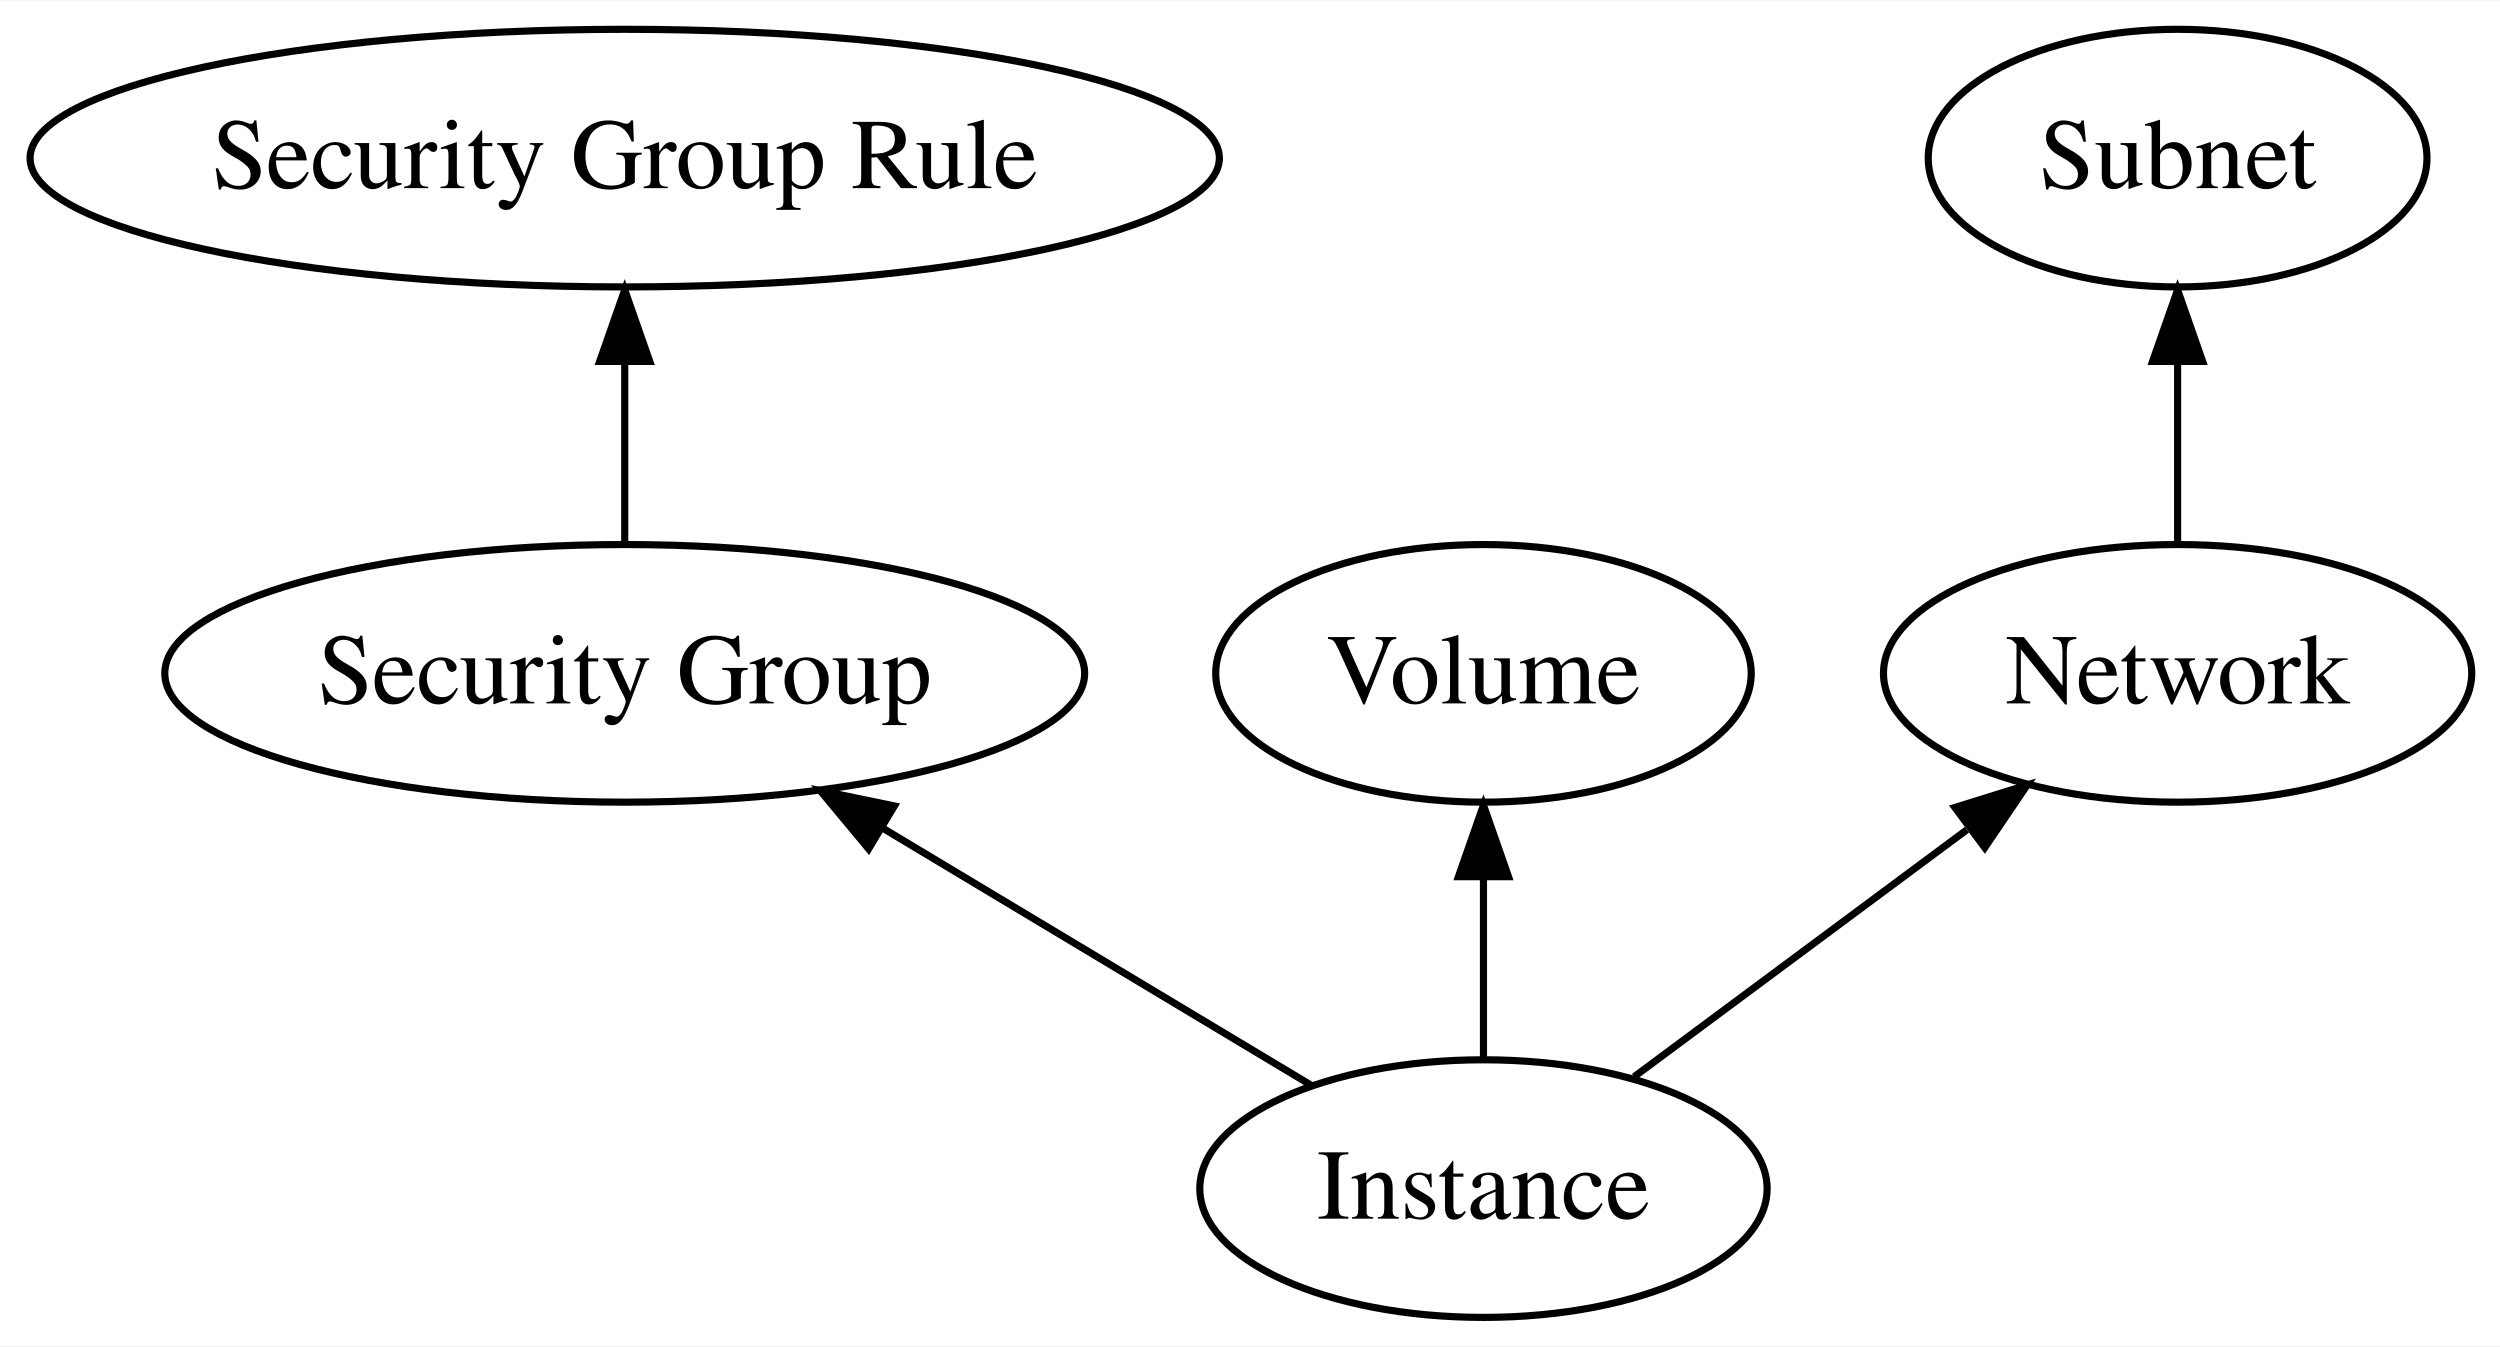
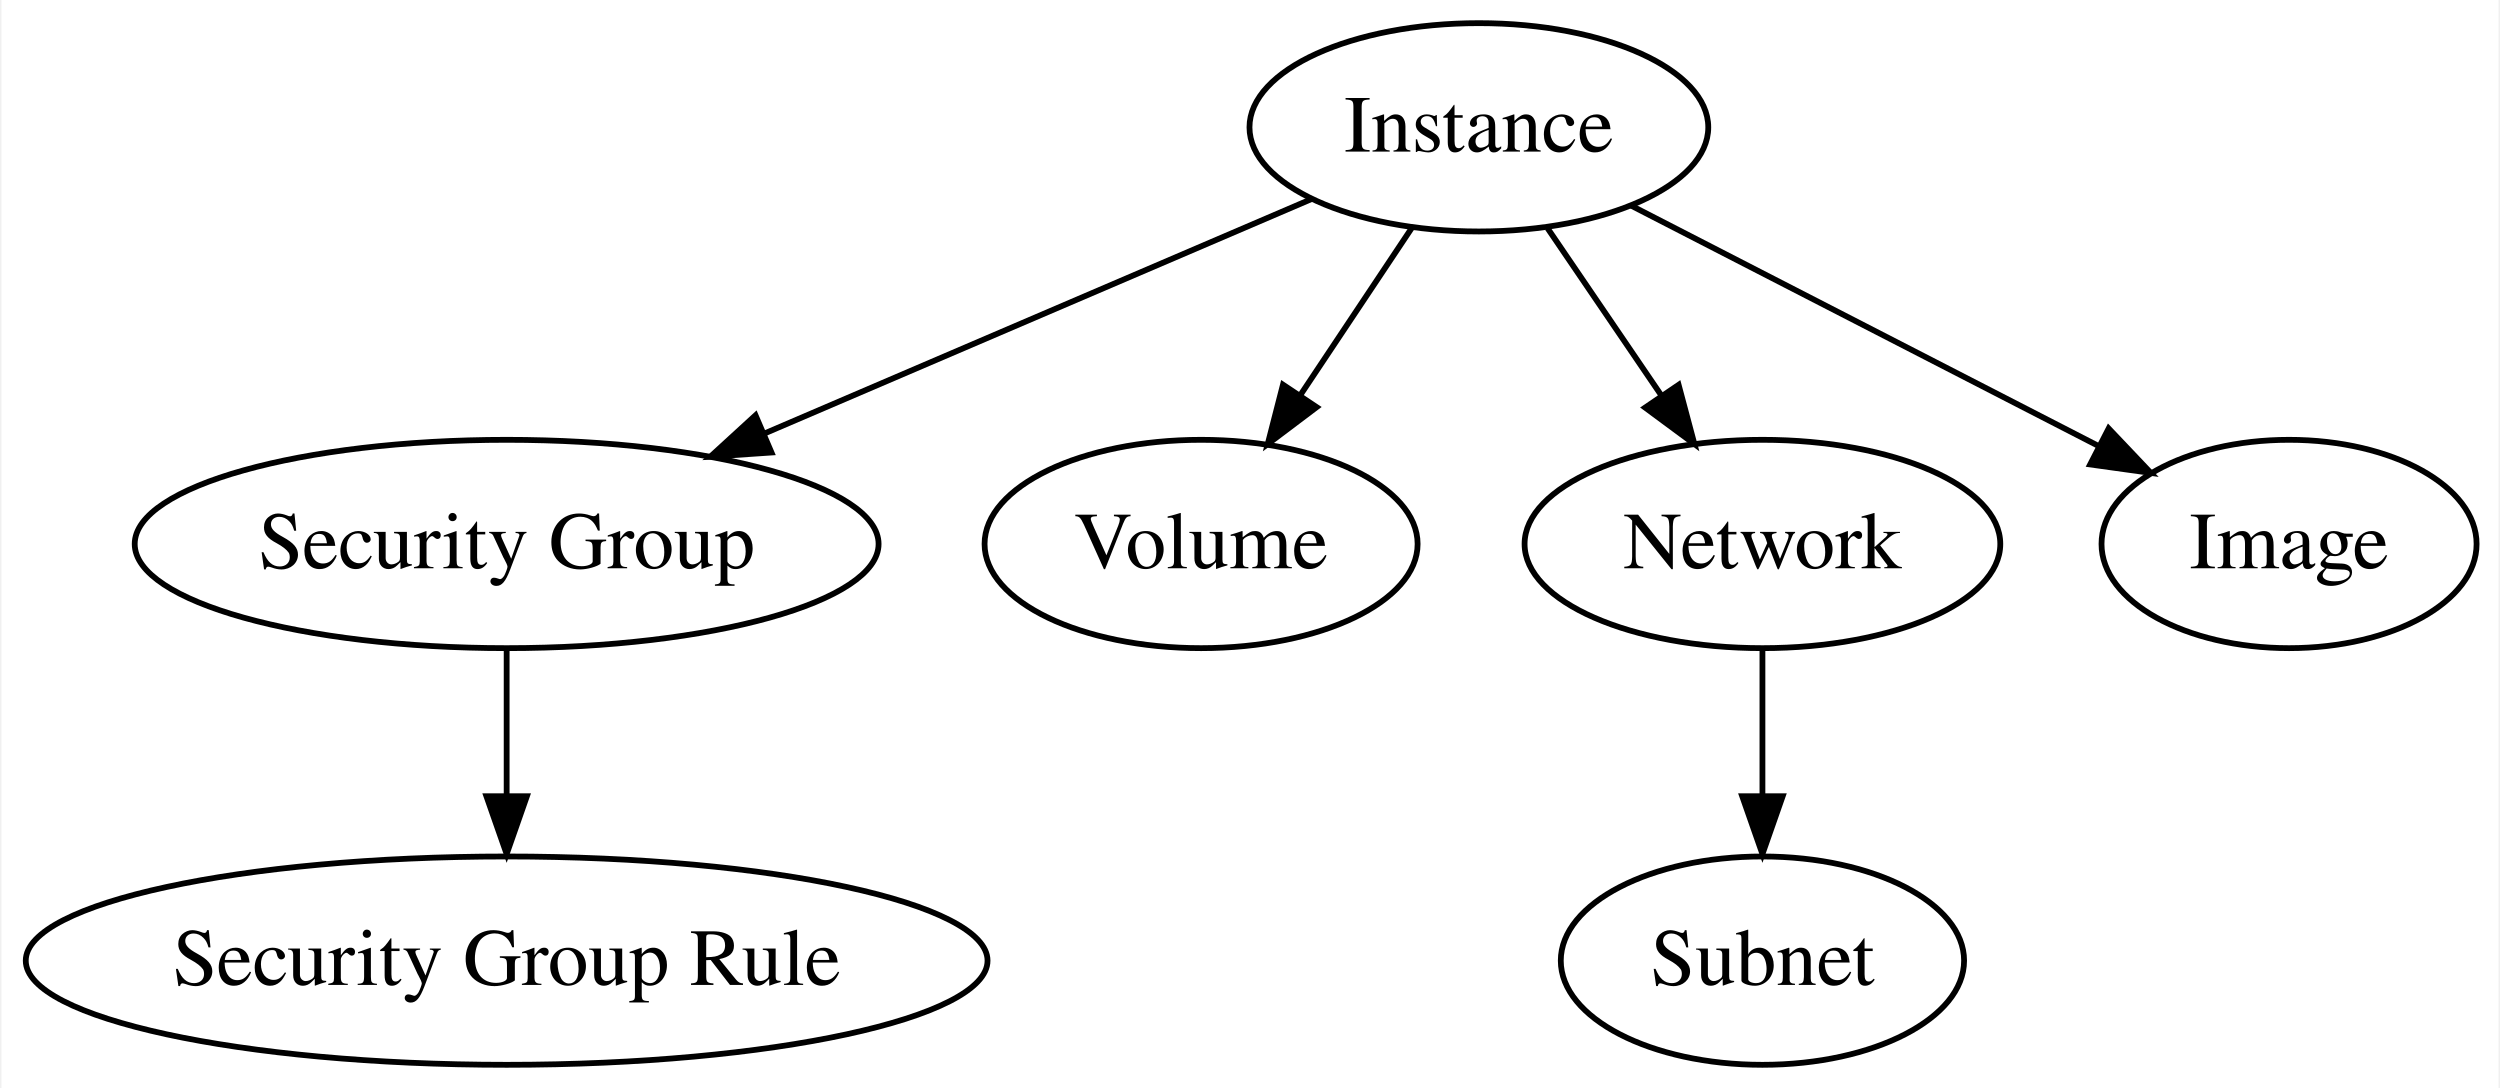
- <svg xmlns="http://www.w3.org/2000/svg" width="349pt" height="188pt" viewBox="0.00 0.00 349.35 188.00">
+ <svg xmlns="http://www.w3.org/2000/svg" width="432pt" height="188pt" viewBox="0.00 0.00 431.50 188.00">
  <g id="graph0" class="graph" transform="scale(1 1) rotate(0) translate(4 184)">
-     <polygon fill="#ffffff" stroke="transparent" points="-4,4 -4,-184 345.349,-184 345.349,4 -4,4" />
+     <polygon fill="#ffffff" stroke="transparent" points="-4,4 -4,-184 427.501,-184 427.501,4 -4,4" />
    <g id="node1" class="node">
      <ellipse fill="none" stroke="#000000" cx="83.299" cy="-90" rx="64.271" ry="18" />
      <text text-anchor="middle" x="83.299" y="-85.8" font-family="Times,serif" font-size="14.00" fill="#000000">Security Group</text>
    </g>
    <g id="node2" class="node">
-       <ellipse fill="none" stroke="#000000" cx="83.299" cy="-162" rx="83.098" ry="18" />
-       <text text-anchor="middle" x="83.299" y="-157.8" font-family="Times,serif" font-size="14.00" fill="#000000">Security Group Rule</text>
+       <ellipse fill="none" stroke="#000000" cx="83.299" cy="-18" rx="83.098" ry="18" />
+       <text text-anchor="middle" x="83.299" y="-13.8" font-family="Times,serif" font-size="14.00" fill="#000000">Security Group Rule</text>
    </g>
-     <g id="edge5" class="edge">
-       <path fill="none" stroke="#000000" d="M83.299,-108.169C83.299,-115.869 83.299,-125.026 83.299,-133.583" />
-       <polygon fill="#000000" stroke="#000000" points="79.799,-133.587 83.299,-143.587 86.799,-133.587 79.799,-133.587" />
+     <g id="edge6" class="edge">
+       <path fill="none" stroke="#000000" d="M83.299,-71.831C83.299,-64.131 83.299,-54.974 83.299,-46.417" />
+       <polygon fill="#000000" stroke="#000000" points="86.799,-46.413 83.299,-36.413 79.799,-46.413 86.799,-46.413" />
    </g>
    <g id="node3" class="node">
      <ellipse fill="none" stroke="#000000" cx="203.299" cy="-90" rx="37.415" ry="18" />
      <text text-anchor="middle" x="203.299" y="-85.8" font-family="Times,serif" font-size="14.00" fill="#000000">Volume</text>
    </g>
    <g id="node4" class="node">
-       <ellipse fill="none" stroke="#000000" cx="203.299" cy="-18" rx="39.639" ry="18" />
-       <text text-anchor="middle" x="203.299" y="-13.8" font-family="Times,serif" font-size="14.00" fill="#000000">Instance</text>
+       <ellipse fill="none" stroke="#000000" cx="251.299" cy="-162" rx="39.639" ry="18" />
+       <text text-anchor="middle" x="251.299" y="-157.8" font-family="Times,serif" font-size="14.00" fill="#000000">Instance</text>
    </g>
    <g id="edge1" class="edge">
-       <path fill="none" stroke="#000000" d="M179.303,-32.397C162.102,-42.718 138.637,-56.797 119.211,-68.452" />
-       <polygon fill="#000000" stroke="#000000" points="117.381,-65.469 110.607,-73.615 120.983,-71.471 117.381,-65.469" />
+       <path fill="none" stroke="#000000" d="M222.418,-149.623C196.43,-138.485 157.838,-121.945 127.888,-109.11" />
+       <polygon fill="#000000" stroke="#000000" points="129.065,-105.806 118.495,-105.084 126.308,-112.241 129.065,-105.806" />
    </g>
    <g id="edge2" class="edge">
-       <path fill="none" stroke="#000000" d="M203.299,-36.169C203.299,-43.869 203.299,-53.026 203.299,-61.583" />
-       <polygon fill="#000000" stroke="#000000" points="199.799,-61.587 203.299,-71.587 206.799,-61.587 199.799,-61.587" />
+       <path fill="none" stroke="#000000" d="M239.679,-144.571C233.901,-135.904 226.805,-125.259 220.418,-115.68" />
+       <polygon fill="#000000" stroke="#000000" points="223.27,-113.648 214.811,-107.269 217.446,-117.531 223.27,-113.648" />
    </g>
    <g id="node5" class="node">
      <ellipse fill="none" stroke="#000000" cx="300.299" cy="-90" rx="41.101" ry="18" />
      <text text-anchor="middle" x="300.299" y="-85.8" font-family="Times,serif" font-size="14.00" fill="#000000">Network</text>
    </g>
    <g id="edge3" class="edge">
-       <path fill="none" stroke="#000000" d="M224.346,-33.623C237.947,-43.718 255.843,-57.002 270.846,-68.139" />
-       <polygon fill="#000000" stroke="#000000" points="269.176,-71.258 279.292,-74.408 273.349,-65.637 269.176,-71.258" />
+       <path fill="none" stroke="#000000" d="M263.16,-144.571C269.058,-135.904 276.303,-125.259 282.822,-115.68" />
+       <polygon fill="#000000" stroke="#000000" points="285.813,-117.505 288.546,-107.269 280.026,-113.567 285.813,-117.505" />
+     </g>
+     <g id="node7" class="node">
+       <ellipse fill="none" stroke="#000000" cx="391.299" cy="-90" rx="32.406" ry="18" />
+       <text text-anchor="middle" x="391.299" y="-85.8" font-family="Times,serif" font-size="14.00" fill="#000000">Image</text>
+     </g>
+     <g id="edge4" class="edge">
+       <path fill="none" stroke="#000000" d="M277.632,-148.457C300.528,-136.682 333.803,-119.569 358.439,-106.899" />
+       <polygon fill="#000000" stroke="#000000" points="360.126,-109.967 367.418,-102.281 356.925,-103.742 360.126,-109.967" />
    </g>
    <g id="node6" class="node">
-       <ellipse fill="none" stroke="#000000" cx="300.299" cy="-162" rx="34.846" ry="18" />
-       <text text-anchor="middle" x="300.299" y="-157.8" font-family="Times,serif" font-size="14.00" fill="#000000">Subnet</text>
+       <ellipse fill="none" stroke="#000000" cx="300.299" cy="-18" rx="34.846" ry="18" />
+       <text text-anchor="middle" x="300.299" y="-13.8" font-family="Times,serif" font-size="14.00" fill="#000000">Subnet</text>
    </g>
-     <g id="edge4" class="edge">
-       <path fill="none" stroke="#000000" d="M300.299,-108.169C300.299,-115.869 300.299,-125.026 300.299,-133.583" />
-       <polygon fill="#000000" stroke="#000000" points="296.799,-133.587 300.299,-143.587 303.799,-133.587 296.799,-133.587" />
+     <g id="edge5" class="edge">
+       <path fill="none" stroke="#000000" d="M300.299,-71.831C300.299,-64.131 300.299,-54.974 300.299,-46.417" />
+       <polygon fill="#000000" stroke="#000000" points="303.799,-46.413 300.299,-36.413 296.799,-46.413 303.799,-46.413" />
    </g>
  </g>
</svg>
